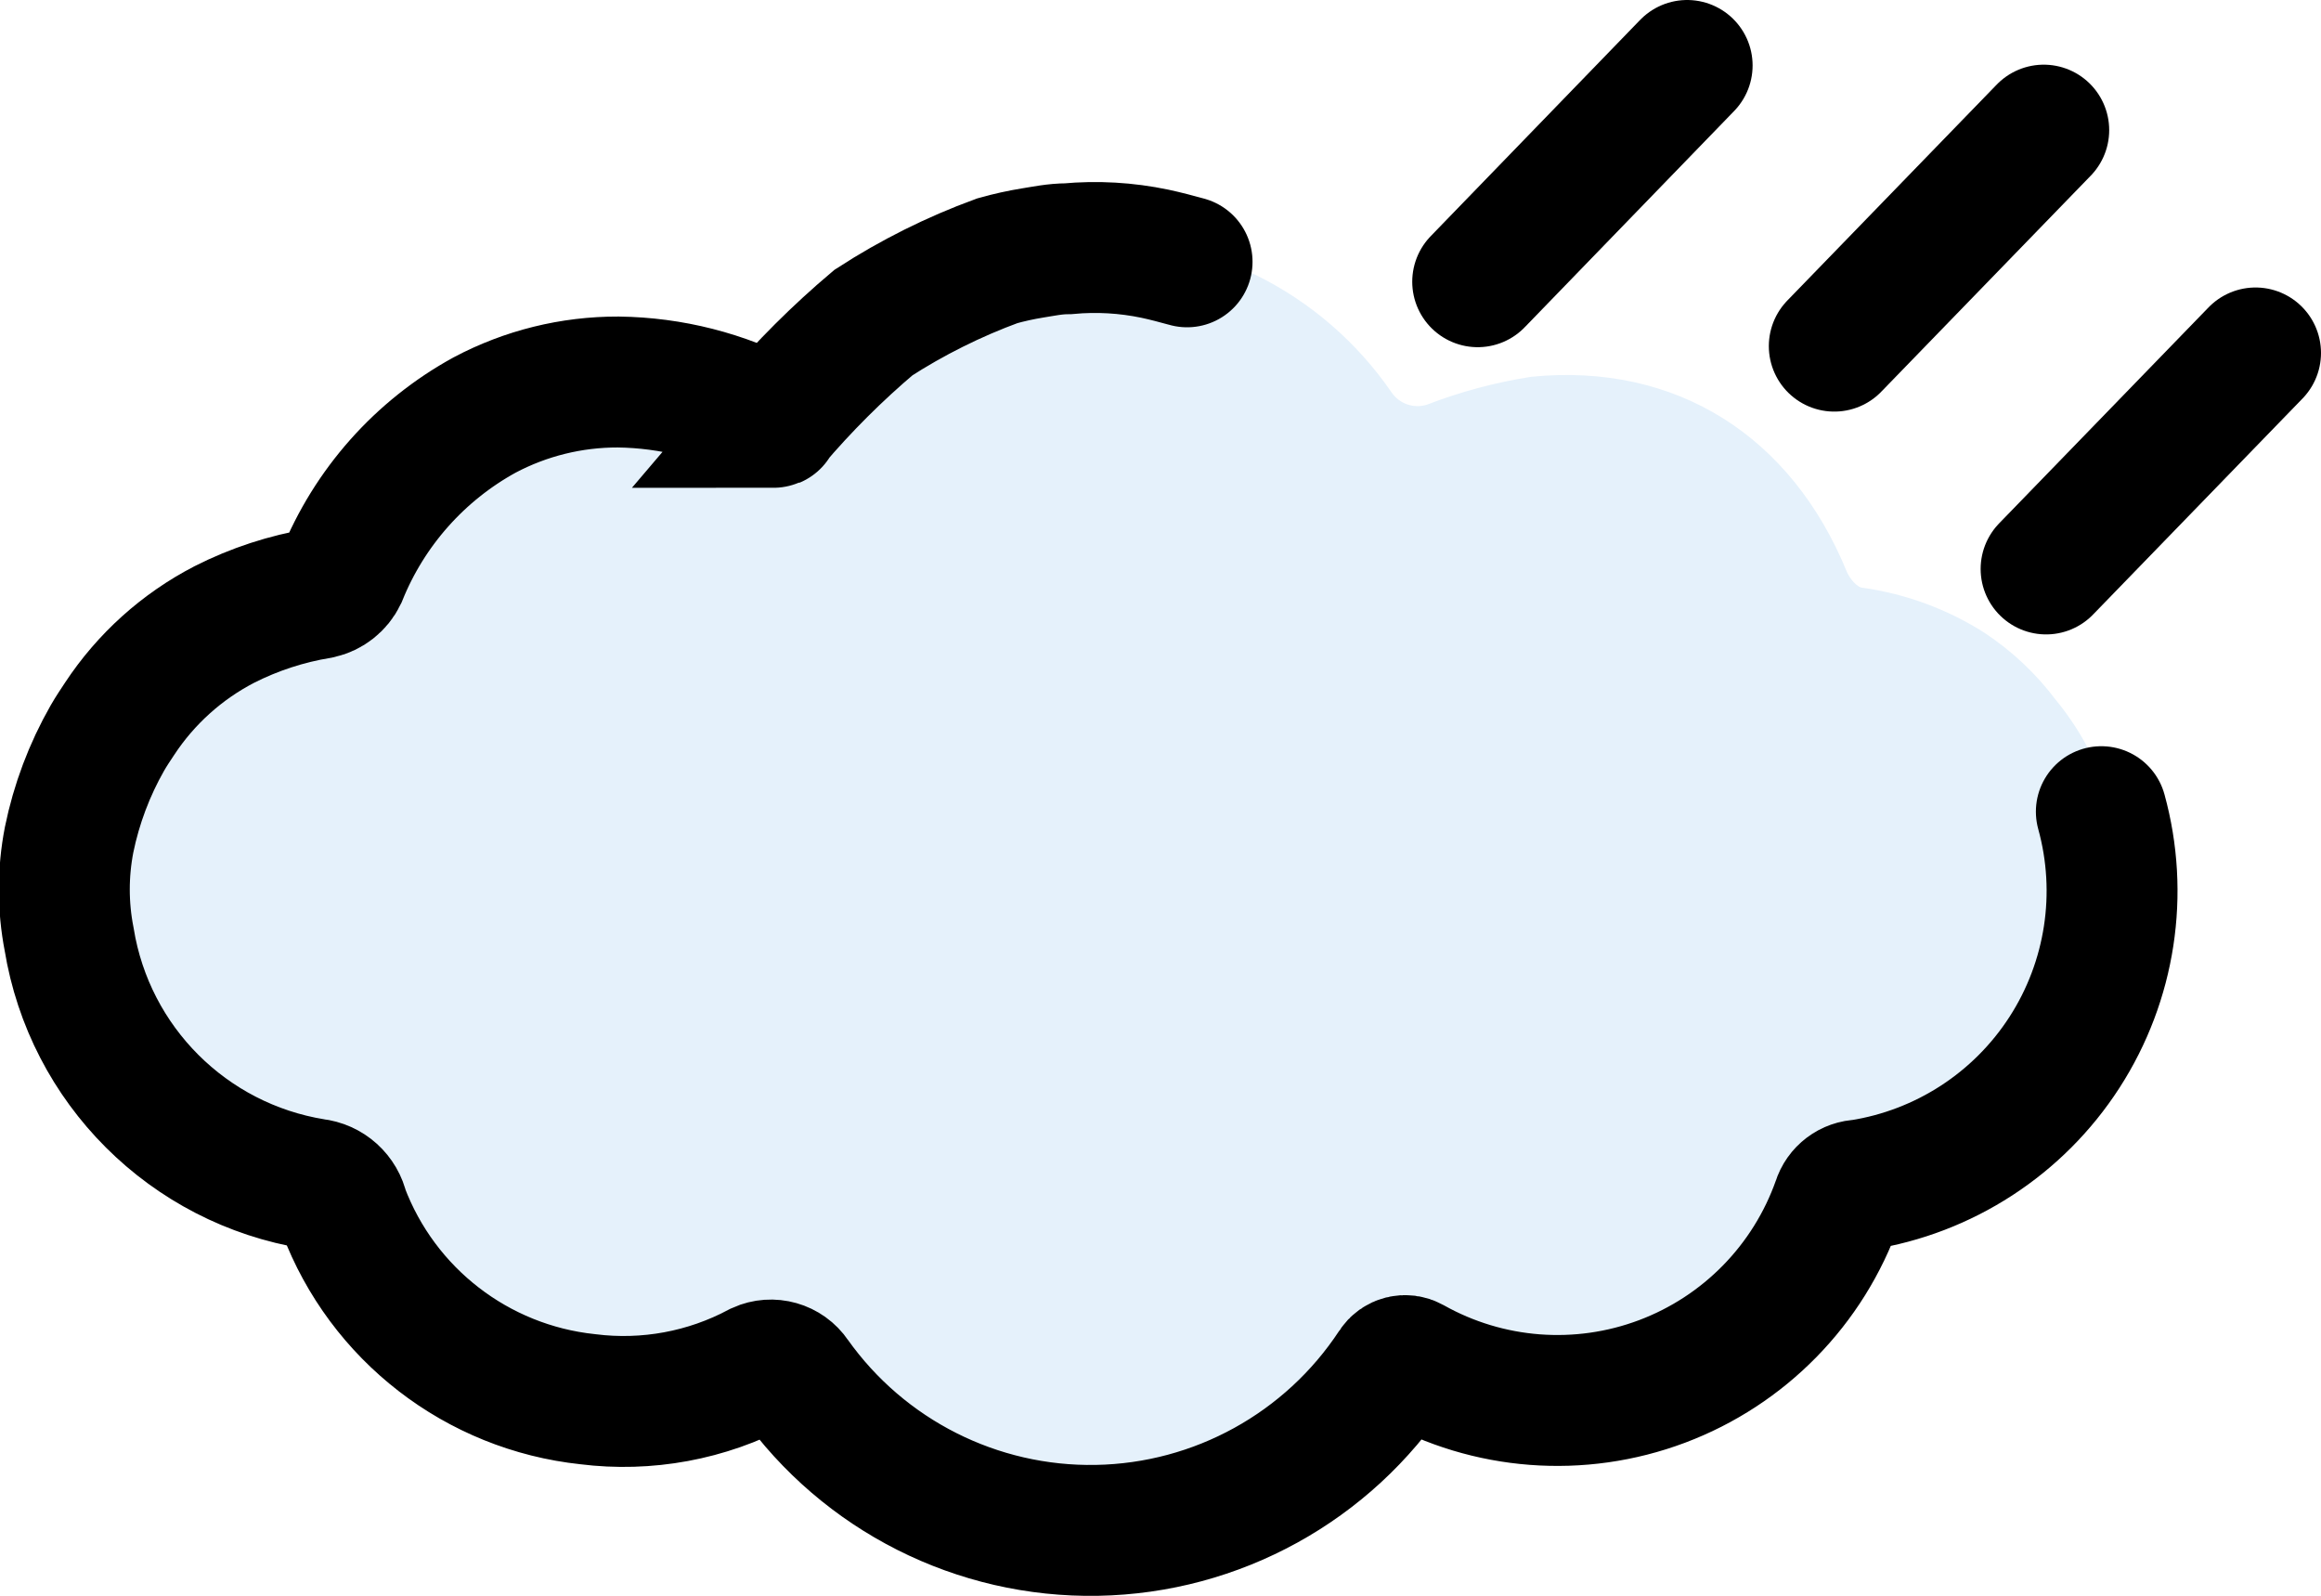
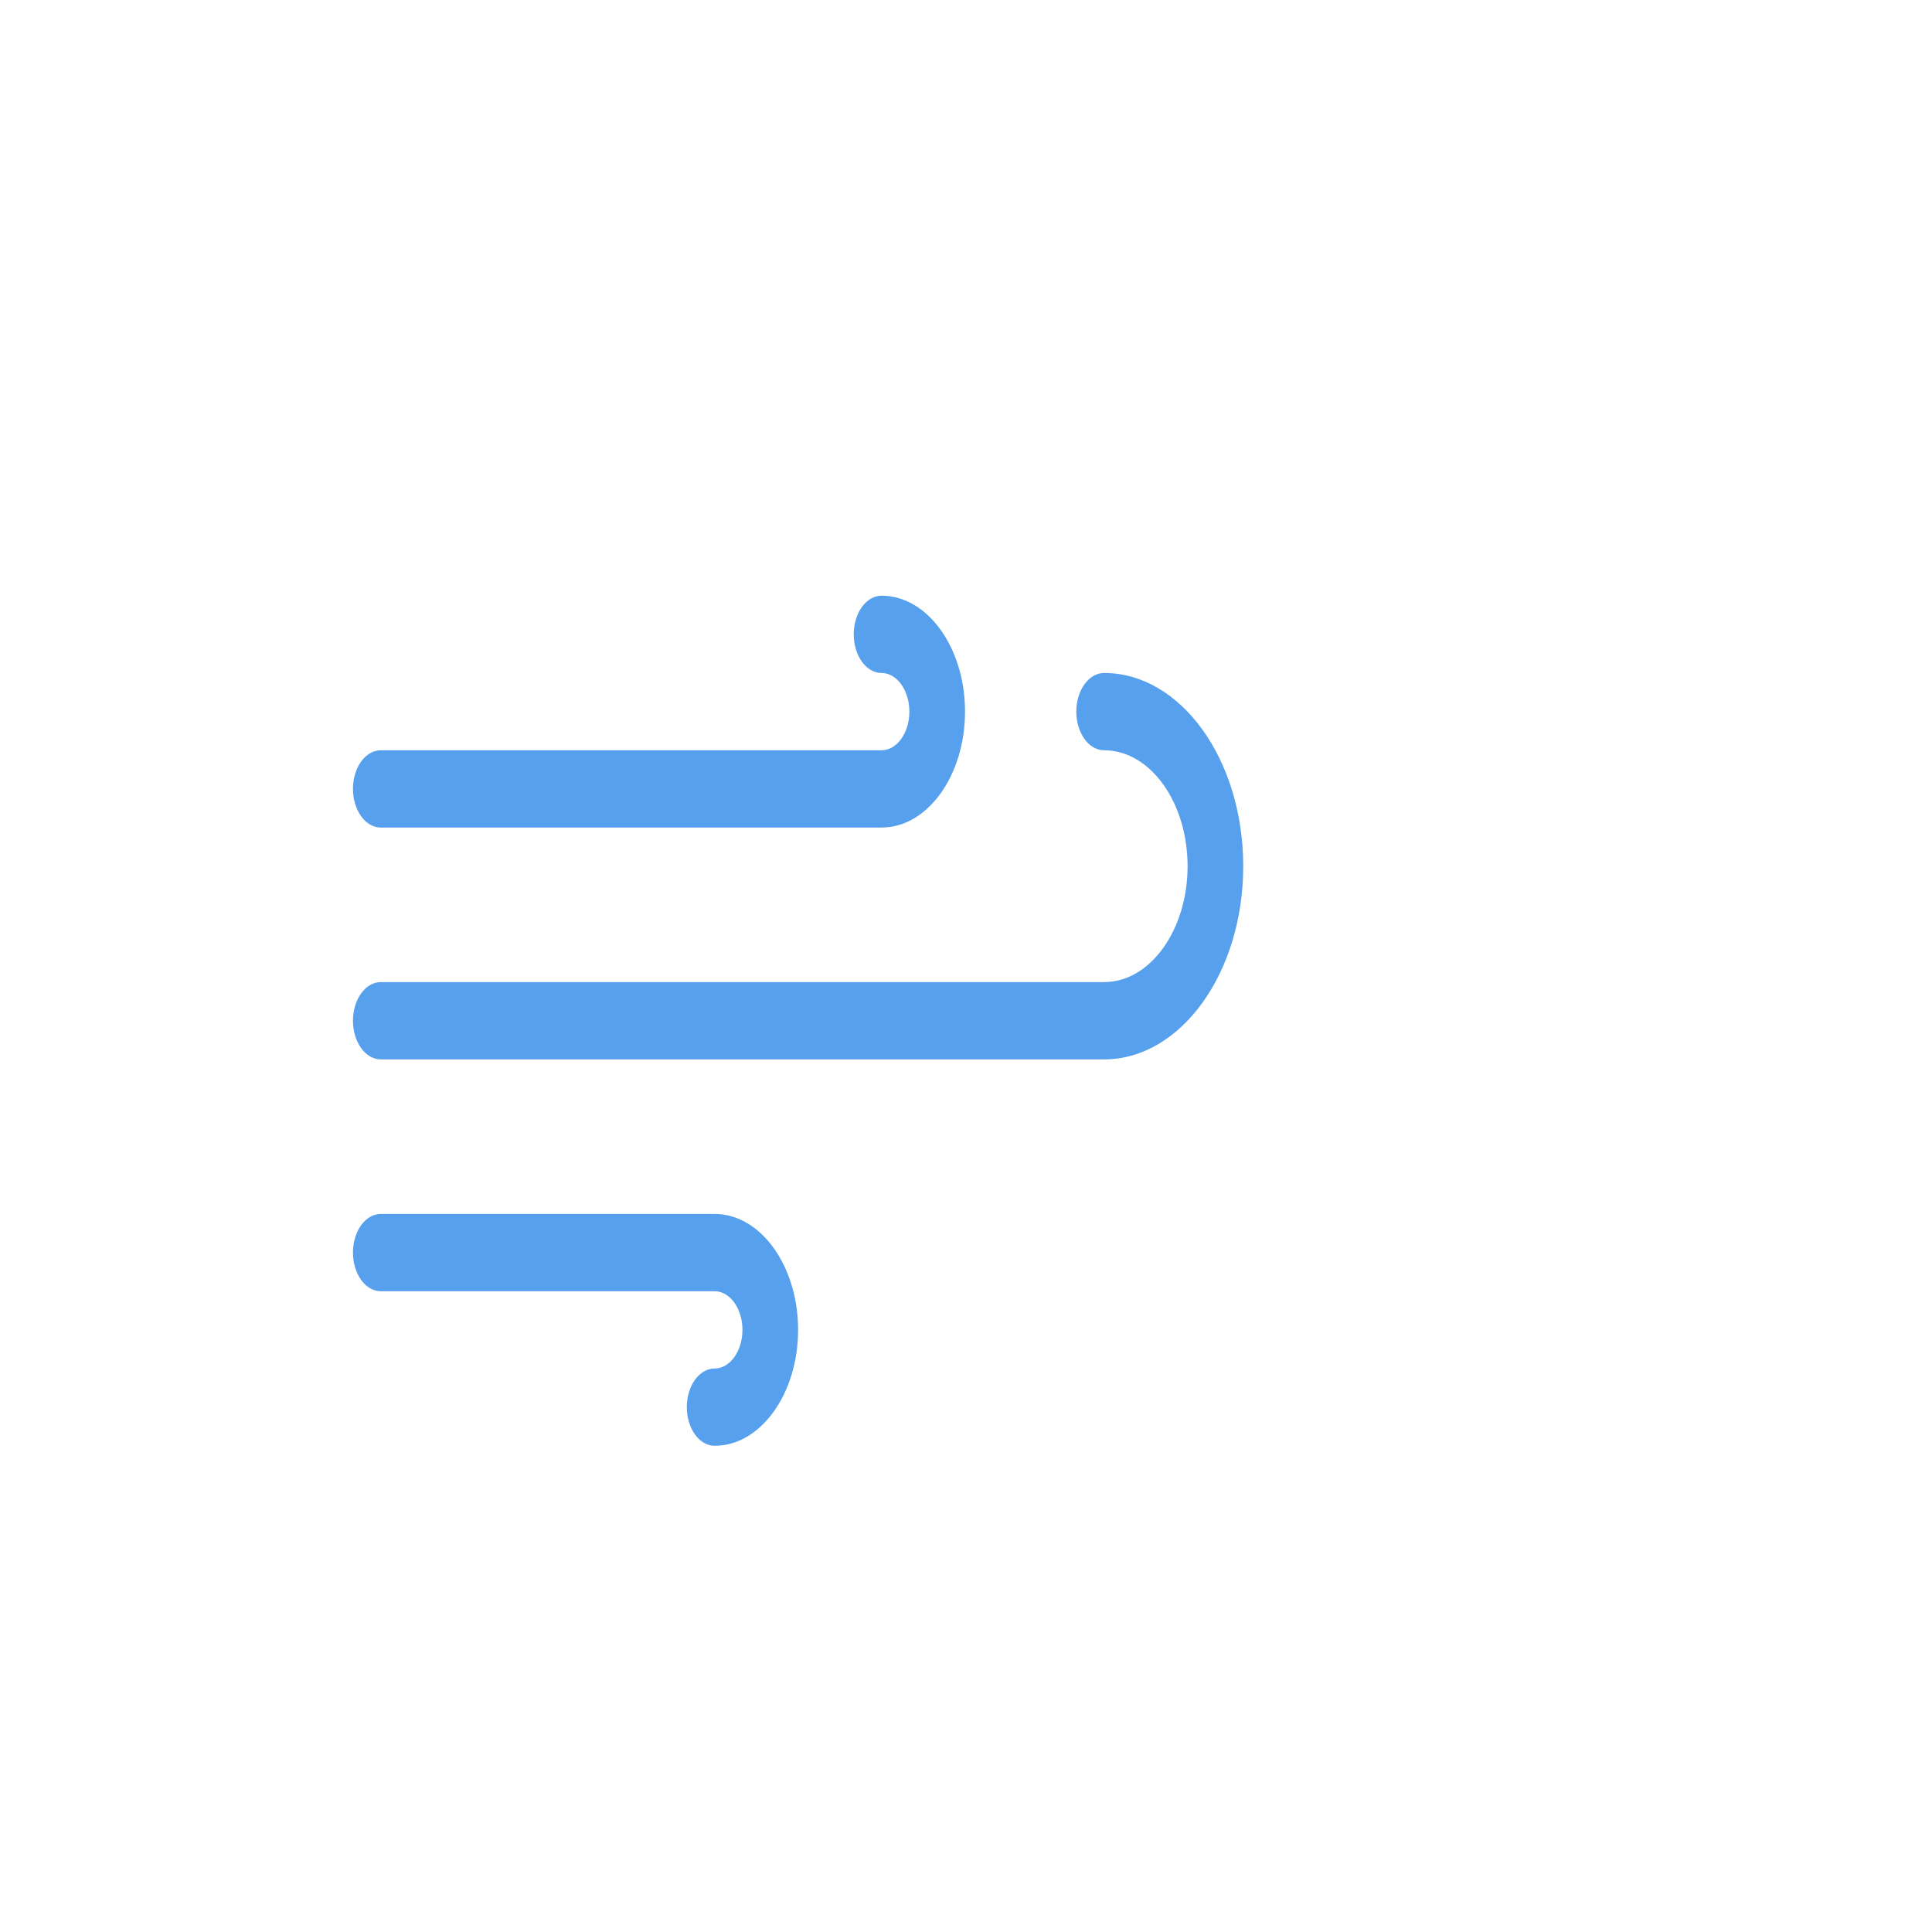
- <svg xmlns="http://www.w3.org/2000/svg" viewBox="0 0 88.65 60.95">
-   <defs>
-     <style>.cls-1{fill:#e5f1fb;}.cls-2{fill:none;stroke:#000;stroke-linecap:round;stroke-miterlimit:10;stroke-width:5px;}</style>
-   </defs>
-   <g id="Layer_2" data-name="Layer 2">
-     <g id="Layer_1-2" data-name="Layer 1">
-       <path class="cls-1" d="M80.66,30.91a11,11,0,0,0-2.14-4.18,11,11,0,0,0-2.72-2.56,11.72,11.72,0,0,0-4.64-1.72c-.23,0-.51-.36-.62-.61-2.11-5.17-6.51-8-12.05-7.45a19.34,19.34,0,0,0-4,1.07A1.2,1.2,0,0,1,53.16,15,13.55,13.55,0,0,0,48,10.52a15.18,15.18,0,0,0-2.31-.9c-.4-.12-.81-.23-1.23-.32a11.32,11.32,0,0,0-3.34-.2c-.5,0-1,.09-1.35.15-.65.11-1.12.22-1.29.27a.66.66,0,0,0-.15.05,23.54,23.54,0,0,0-4.69,2.32,33,33,0,0,0-3.86,3.81l-.11,0a12.52,12.52,0,0,0-5.83-1.52,10.84,10.84,0,0,0-5.14,1.24,12.16,12.16,0,0,0-5.32,5.73,2.44,2.44,0,0,1-1.52,1.18,12.26,12.26,0,0,0-3.19,1.09,10.62,10.62,0,0,0-4,3.59c-.17.25-.33.49-.48.75A13.29,13.29,0,0,0,2.69,31.6a10.26,10.26,0,0,0,0,3.81A11.36,11.36,0,0,0,12,44.82a1.31,1.31,0,0,1,1.11,1,11.26,11.26,0,0,0,9.35,7.3A11.07,11.07,0,0,0,28.93,52a1.12,1.12,0,0,1,1.41.36,14,14,0,0,0,22.74.12,1.12,1.12,0,0,1,1.41-.36,11.39,11.39,0,0,0,15.93-6.3.92.92,0,0,1,.87-.65A11.4,11.4,0,0,0,80.66,30.91Z" />
-       <line class="cls-2" x1="78.15" y1="21.73" x2="86.15" y2="13.48" />
-       <line class="cls-2" x1="70.06" y1="13.22" x2="78.06" y2="4.97" />
-       <line class="cls-2" x1="56.44" y1="10.76" x2="64.44" y2="2.5" />
-       <path class="cls-2" d="M45.34,10c-.4-.11-.81-.22-1.23-.31a11.19,11.19,0,0,0-3.32-.19c-.5,0-.95.1-1.34.16a12.23,12.23,0,0,0-1.36.3,23.74,23.74,0,0,0-4.73,2.36,32.69,32.69,0,0,0-3.82,3.81c.09,0,0,0-.12-.06a12.75,12.75,0,0,0-5.81-1.48,10.82,10.82,0,0,0-5.1,1.26A12.23,12.23,0,0,0,13.05,22a1.23,1.23,0,0,1-.84.66,12.55,12.55,0,0,0-3.64,1.19,10.65,10.65,0,0,0-4,3.6c-.16.24-.32.48-.47.74a13.17,13.17,0,0,0-1.46,3.88,9.94,9.94,0,0,0,0,3.8A11.31,11.31,0,0,0,12,45.22a1.27,1.27,0,0,1,1.11,1,11.25,11.25,0,0,0,9.34,7.22A11,11,0,0,0,29,52.23a1.08,1.08,0,0,1,1.34.38,13.87,13.87,0,0,0,22.9-.41.51.51,0,0,1,.68-.17,11.35,11.35,0,0,0,16.27-6.12.92.92,0,0,1,.86-.65A11.37,11.37,0,0,0,80.26,31" />
+ <svg xmlns="http://www.w3.org/2000/svg" width="800" height="800">
+   <style>
+   #e8jzlygv3knn3_ts {animation: e8jzlygv3knn3_ts__ts 5000ms linear infinite normal forwards}@keyframes e8jzlygv3knn3_ts__ts { 0% {transform: translate(0px,0px) scale(0.8,1)} 20% {transform: translate(0px,0px) scale(0.8,1)} 30% {transform: translate(0px,0px) scale(1.09,1)} 38% {transform: translate(0px,0px) scale(1,1)} 44% {transform: translate(0px,0px) scale(1.11,1)} 64% {transform: translate(0px,0px) scale(1.11,1)} 80% {transform: translate(0px,0px) scale(1,1)} 100% {transform: translate(0px,0px) scale(0.8,1)} }#e8jzlygv3knn4_ts {animation: e8jzlygv3knn4_ts__ts 5000ms linear infinite normal forwards}@keyframes e8jzlygv3knn4_ts__ts { 0% {transform: translate(0px,0px) scale(0.8,1)} 20% {transform: translate(0px,0px) scale(0.8,1)} 30% {transform: translate(0px,0px) scale(1.09,1)} 38% {transform: translate(0px,0px) scale(1,1)} 44% {transform: translate(0px,0px) scale(1.11,1)} 64% {transform: translate(0px,0px) scale(1.11,1)} 80% {transform: translate(0px,0px) scale(1,1)} 100% {transform: translate(0px,0px) scale(0.8,1)} }#e8jzlygv3knn5_ts {animation: e8jzlygv3knn5_ts__ts 5000ms linear infinite normal forwards}@keyframes e8jzlygv3knn5_ts__ts { 0% {transform: translate(0px,0px) scale(0.8,1)} 20% {transform: translate(0px,0px) scale(0.8,1)} 30% {transform: translate(0px,0px) scale(1.09,1)} 38% {transform: translate(0px,0px) scale(1,1)} 44% {transform: translate(0px,0px) scale(1.11,1)} 64% {transform: translate(0px,0px) scale(1.11,1)} 80% {transform: translate(0px,0px) scale(1,1)} 100% {transform: translate(0px,0px) scale(0.8,1)} }
+  </style>
+   <g class="layer">
+     <g id="e8jzlygv3knn2" transform="matrix(0.9 0 0 1 0 0)">
+       <g id="e8jzlygv3knn3_ts" transform="translate(0 0) scale(0.8 1)">
+         <path d="m410.991,502.667l-192,0c-8.832,0 -16,7.168 -16,16c0,8.832 7.168,16 16,16l192,0c8.832,0 16,7.2 16,16c0,8.8 -7.168,16 -16,16c-8.832,0 -16,7.168 -16,16c0,8.832 7.168,16 16,16c26.464,0 48,-21.536 48,-48c0,-26.464 -21.536,-48 -48,-48z" fill="#57A0EE" id="e8jzlygv3knn3" />
+       </g>
+       <g id="e8jzlygv3knn4_ts" transform="translate(0 0) scale(0.8 1)">
+         <path d="m218.991,342.667l288,0c26.464,0 48,-21.536 48,-48c0,-26.464 -21.536,-48 -48,-48c-8.832,0 -16,7.168 -16,16c0,8.832 7.168,16 16,16c8.832,0 16,7.2 16,16c0,8.8 -7.168,16 -16,16l-288,0c-8.832,0 -16,7.168 -16,16c0,8.832 7.168,16 16,16z" fill="#57A0EE" id="e8jzlygv3knn4" />
+       </g>
+       <g id="e8jzlygv3knn5_ts" transform="translate(0 0) scale(0.8 1)">
+         <path d="m634.991,278.667c-8.832,0 -16,7.168 -16,16c0,8.832 7.168,16 16,16c26.464,0 48,21.536 48,48c0,26.464 -21.536,48 -48,48l-416,0c-8.832,0 -16,7.168 -16,16c0,8.832 7.168,16 16,16l416,0c44.096,0 80,-35.872 80,-80c0,-44.128 -35.904,-80 -80,-80z" fill="#57A0EE" id="e8jzlygv3knn5" />
+       </g>
    </g>
  </g>
</svg>
